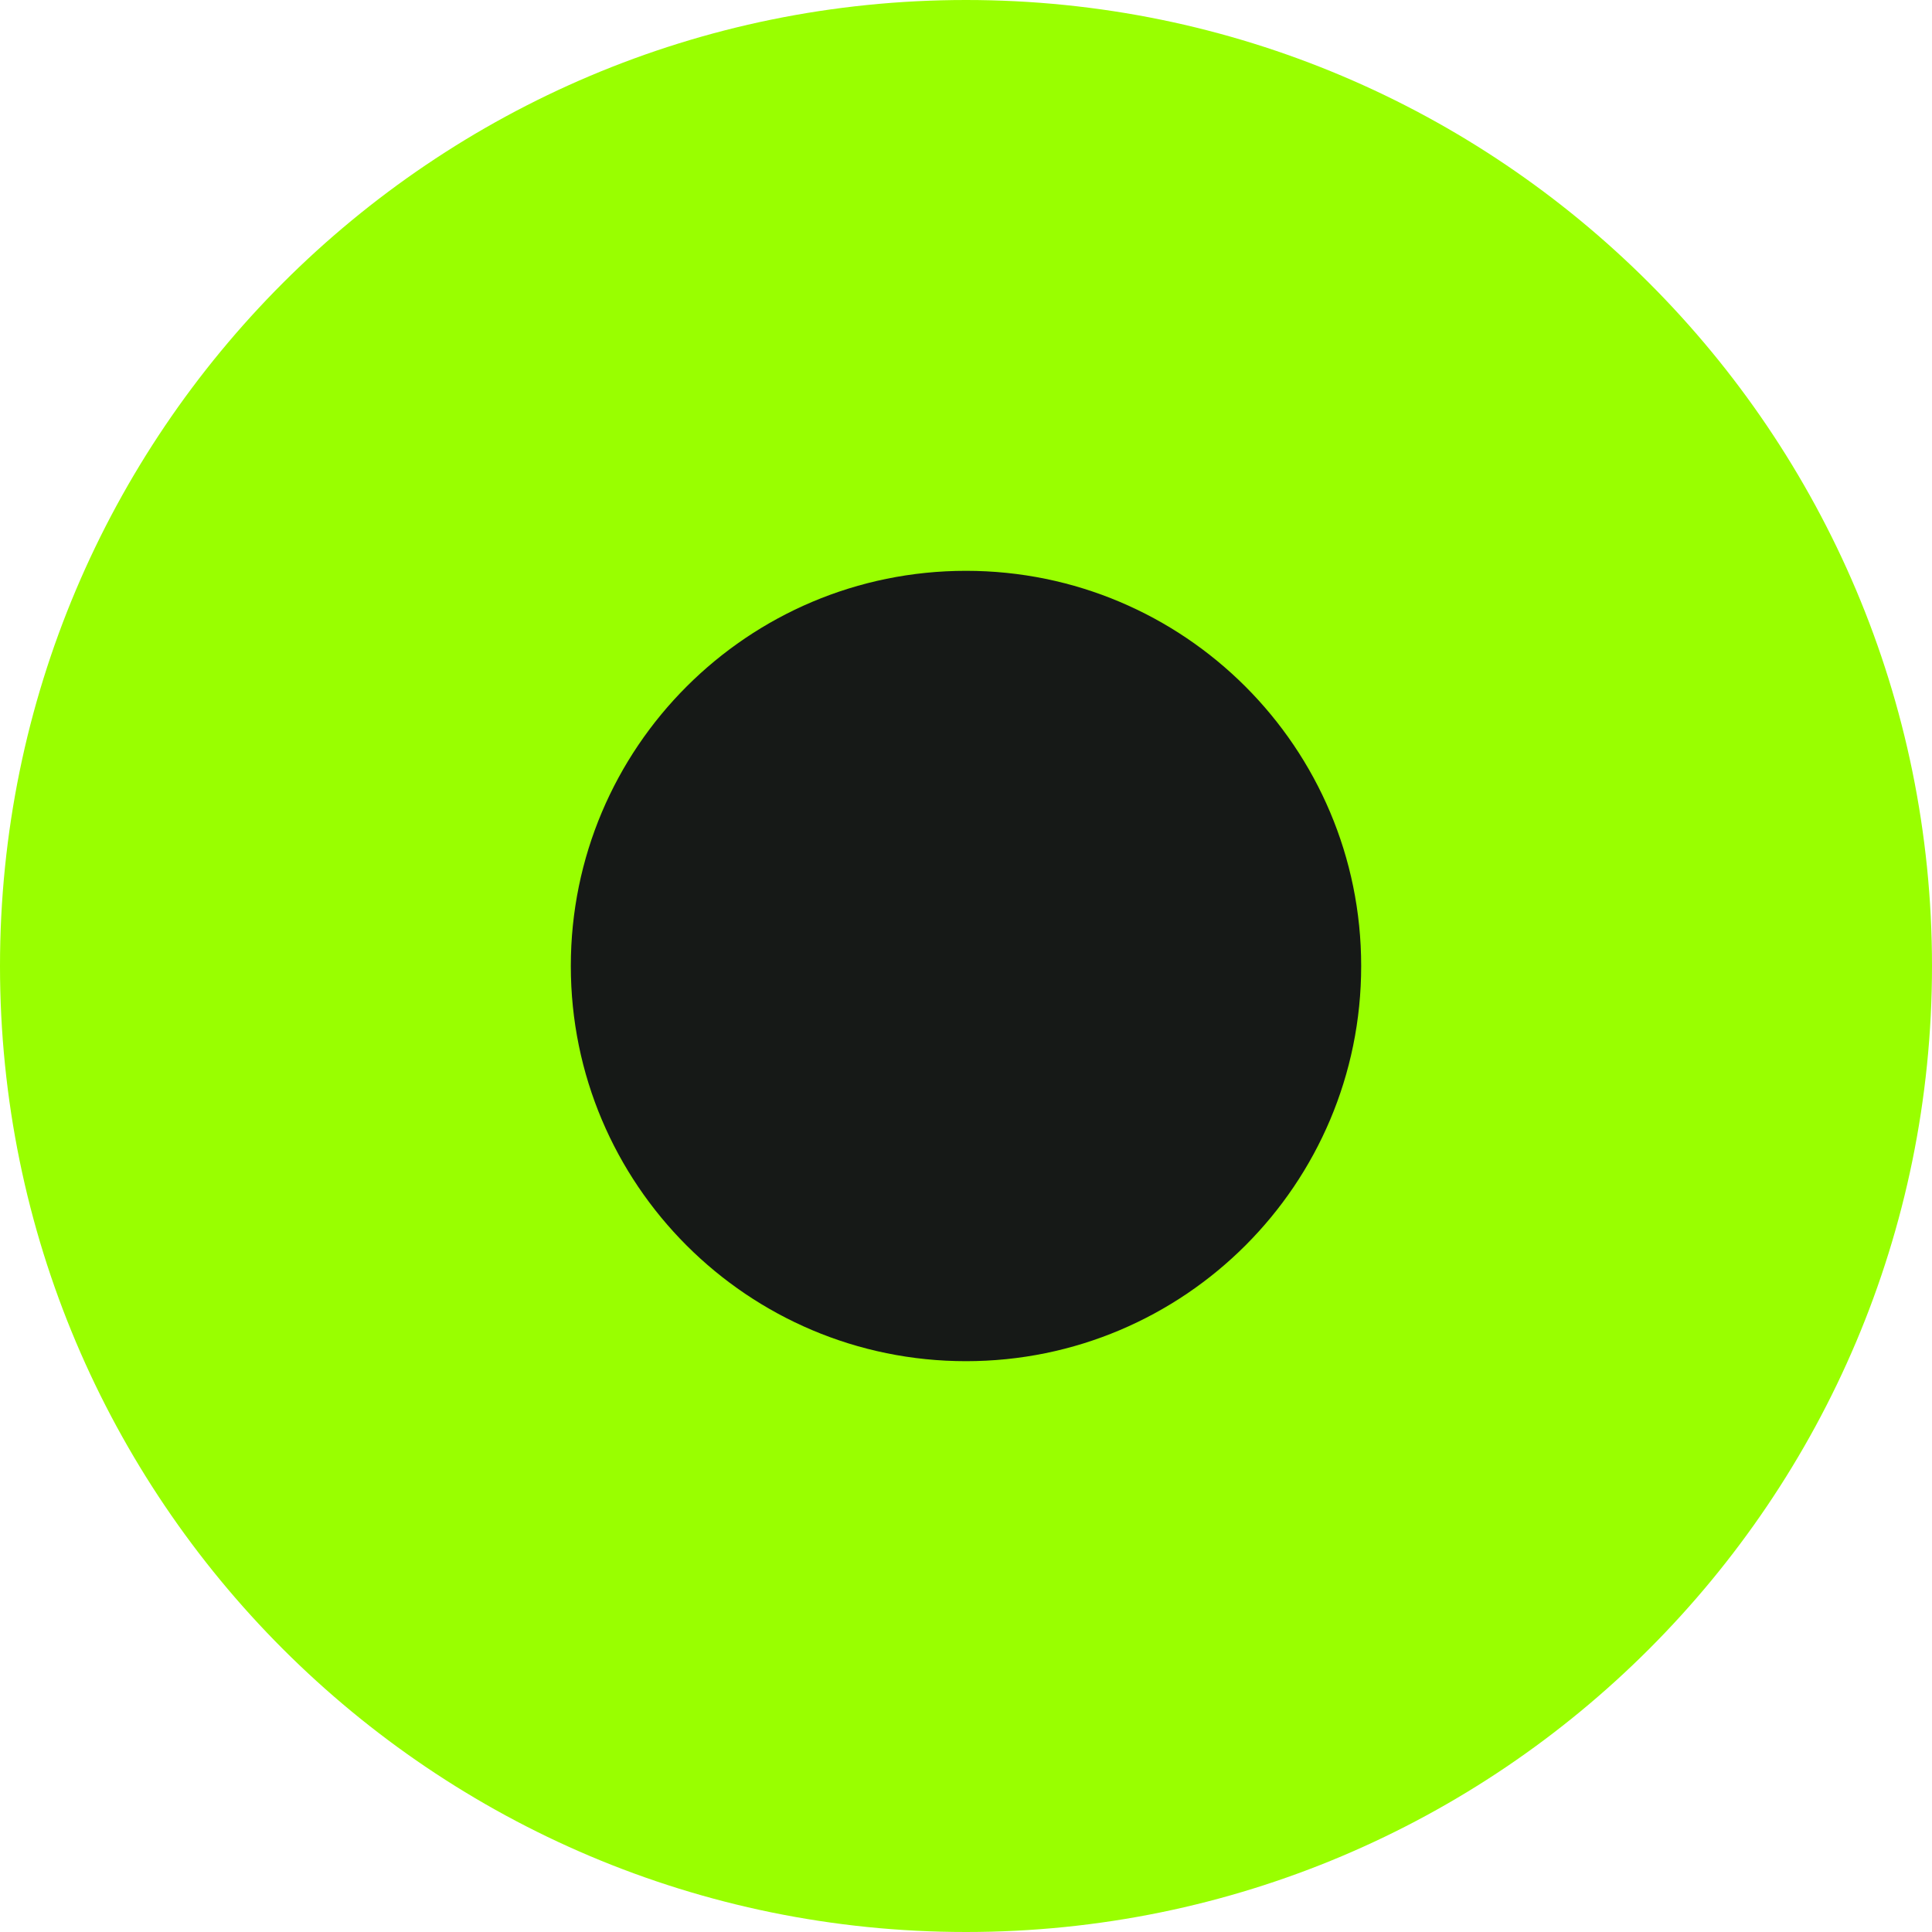
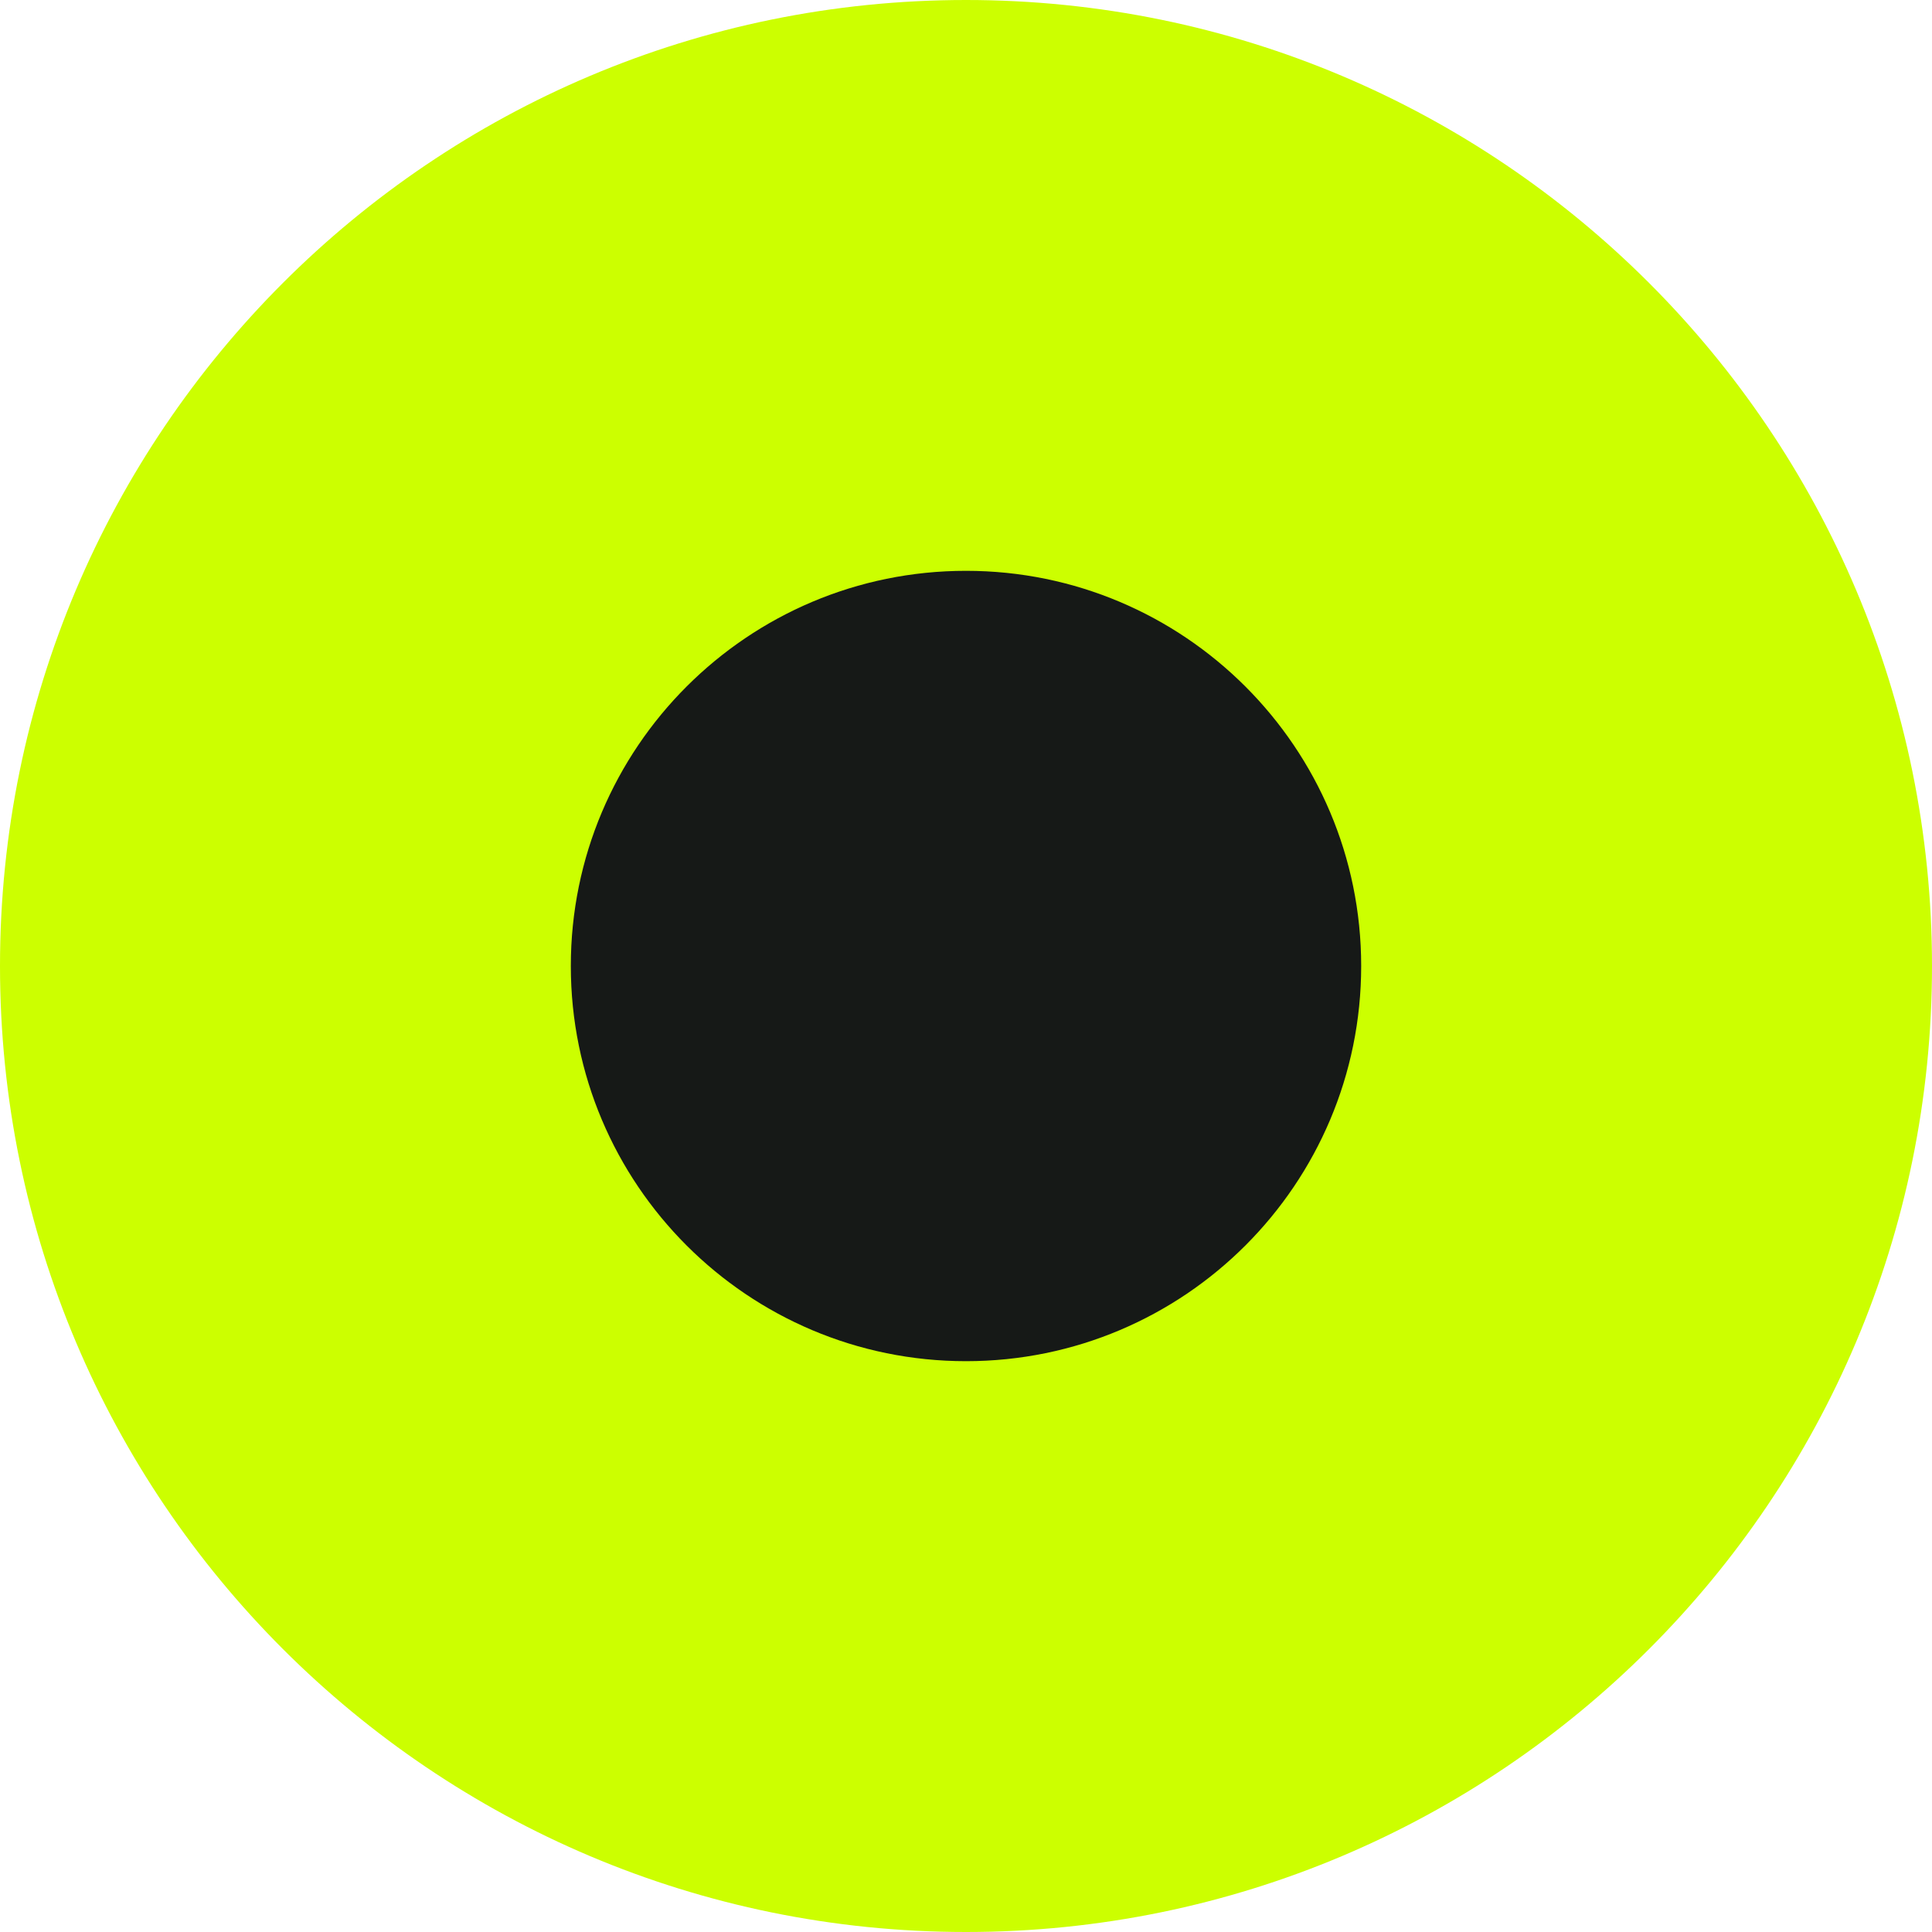
<svg xmlns="http://www.w3.org/2000/svg" version="1.1" id="Layer_1" x="0px" y="0px" width="22px" height="22px" viewBox="0 0 22 22" style="enable-background:new 0 0 22 22;" xml:space="preserve">
  <style type="text/css">
- 	.st0{fill:#99FF00;}
+ 	.st0{fill:#ccff00;}
	.st1{fill:#161917;}
</style>
  <circle class="st0" cx="11" cy="11" r="11" />
  <circle class="st1" cx="11" cy="11" r="4.5" />
</svg>
